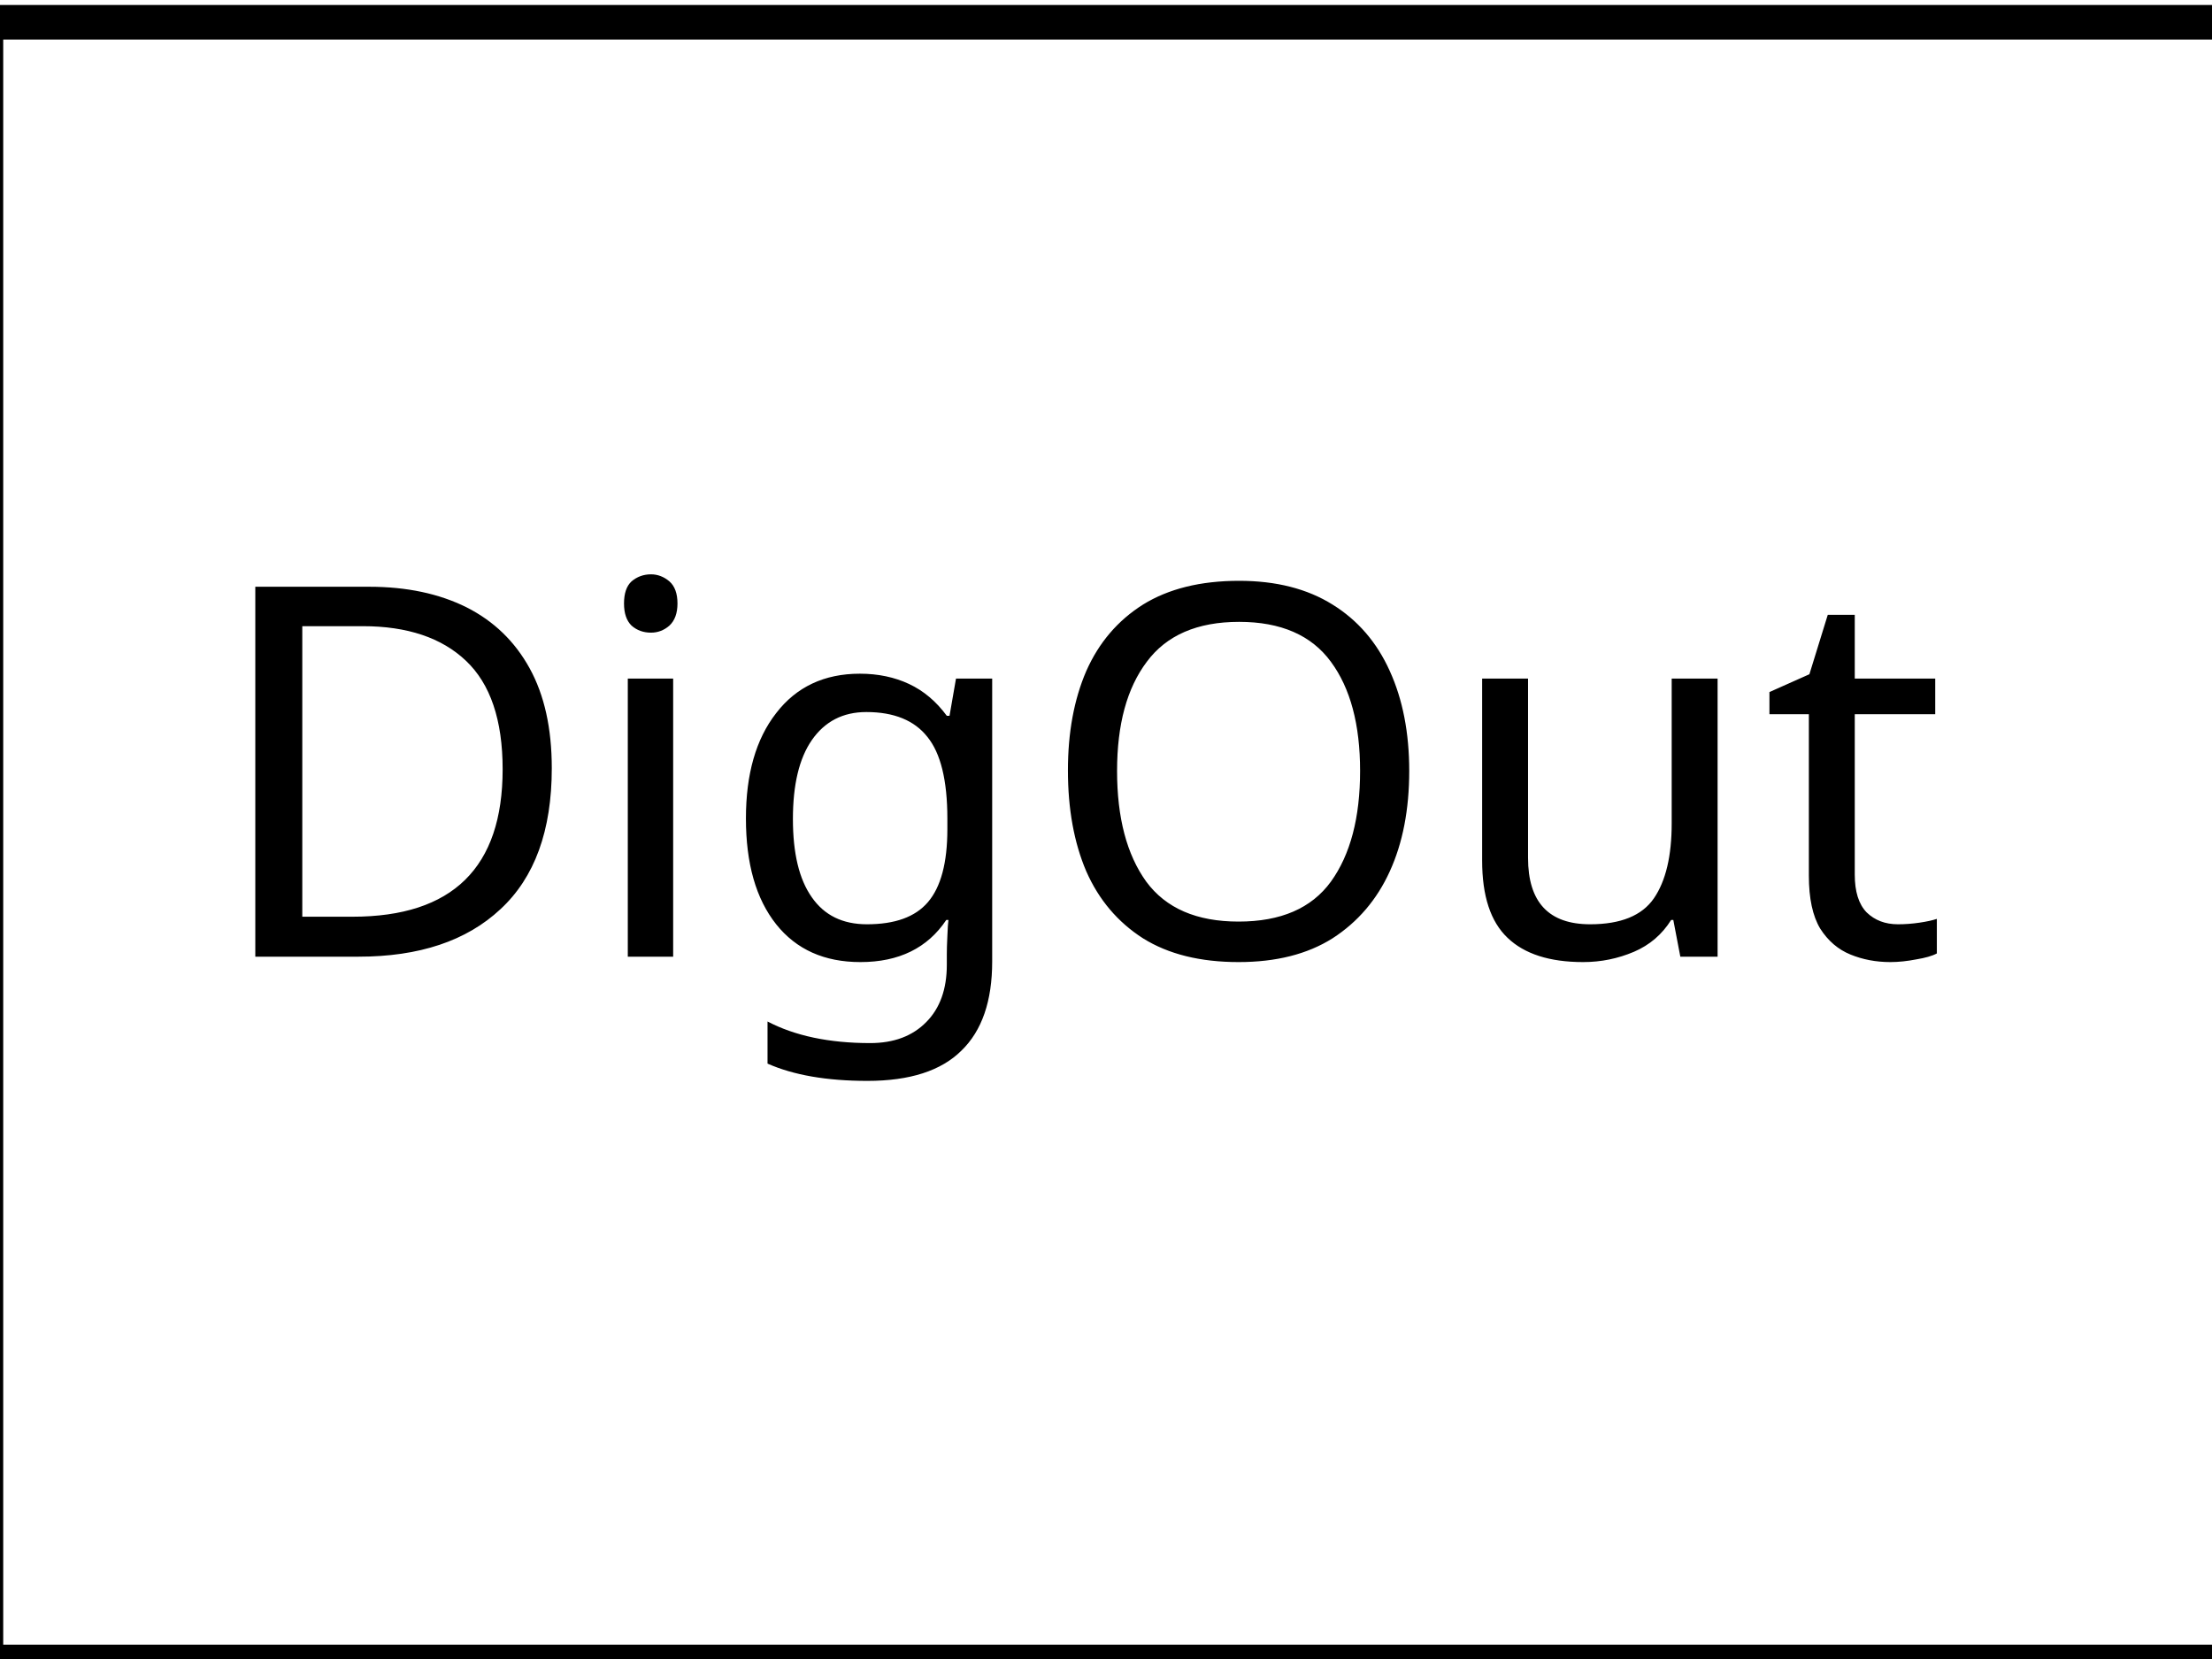
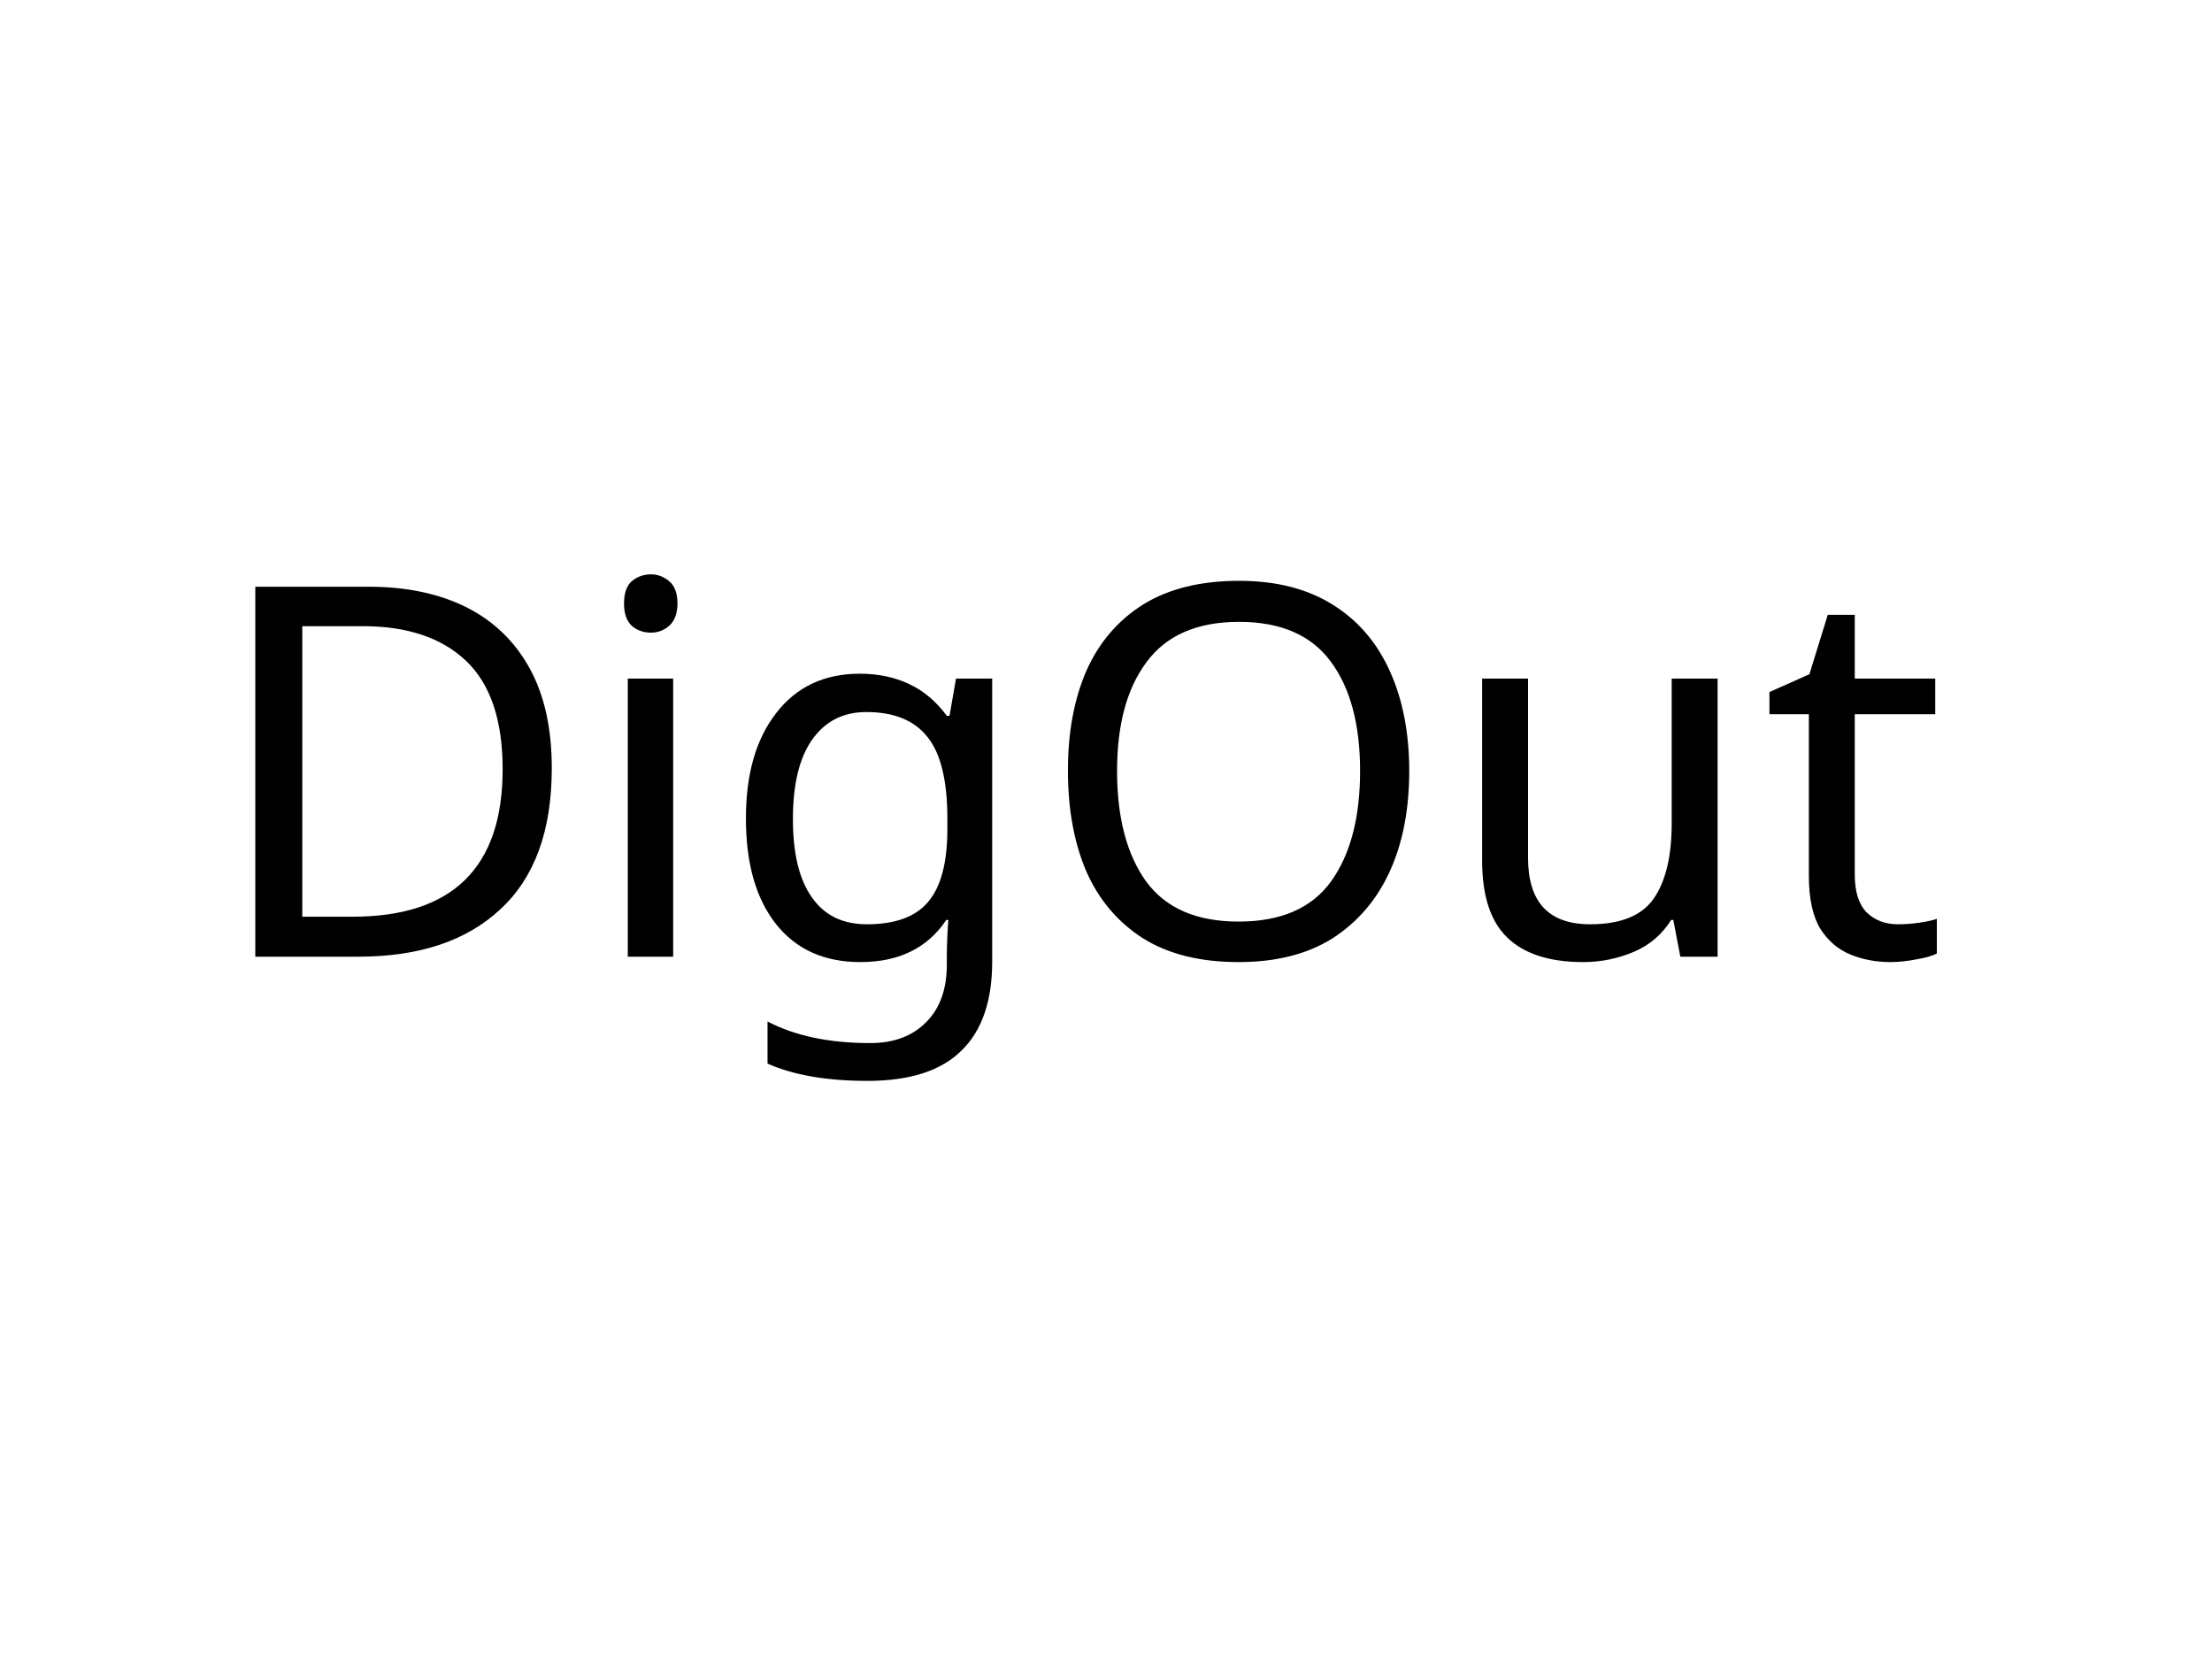
<svg xmlns="http://www.w3.org/2000/svg" id="svg2" version="1.1" width="64" height="48" viewBox="0 0 64 48">
  <defs id="defs6" />
-   <rect style="fill:none;stroke:#000000;stroke-opacity:1" id="rect3359" width="65" height="47.441" x="-0.407" y="0.644" />
-   <text xml:space="preserve" style="font-style:normal;font-variant:normal;font-weight:normal;font-stretch:normal;font-size:15px;line-height:125%;font-family:Sans;-inkscape-font-specification:Sans;text-align:start;letter-spacing:0px;word-spacing:0px;writing-mode:lr-tb;text-anchor:start;fill:#000000;fill-opacity:1;stroke:none;stroke-width:1px;stroke-linecap:butt;stroke-linejoin:miter;stroke-opacity:1" x="5.932" y="27.678" id="text3361">
-     <tspan id="tspan3363" x="5.932" y="27.678">DigOut</tspan>
+   <text xml:space="preserve" style="font-style:normal;font-variant:normal;font-weight:normal;font-stretch:normal;line-height:0%;font-family:sans-serif;-inkscape-font-specification:Sans;text-align:start;letter-spacing:0px;word-spacing:0px;writing-mode:lr-tb;text-anchor:start;fill:#000000;fill-opacity:1;stroke:none;stroke-width:1px;stroke-linecap:butt;stroke-linejoin:miter;stroke-opacity:1" x="5.932" y="27.678" id="text3361">
+     <tspan id="tspan3363" x="5.932" y="27.678" style="font-size:15px;line-height:1.25;font-family:sans-serif">DigOut</tspan>
  </text>
</svg>
